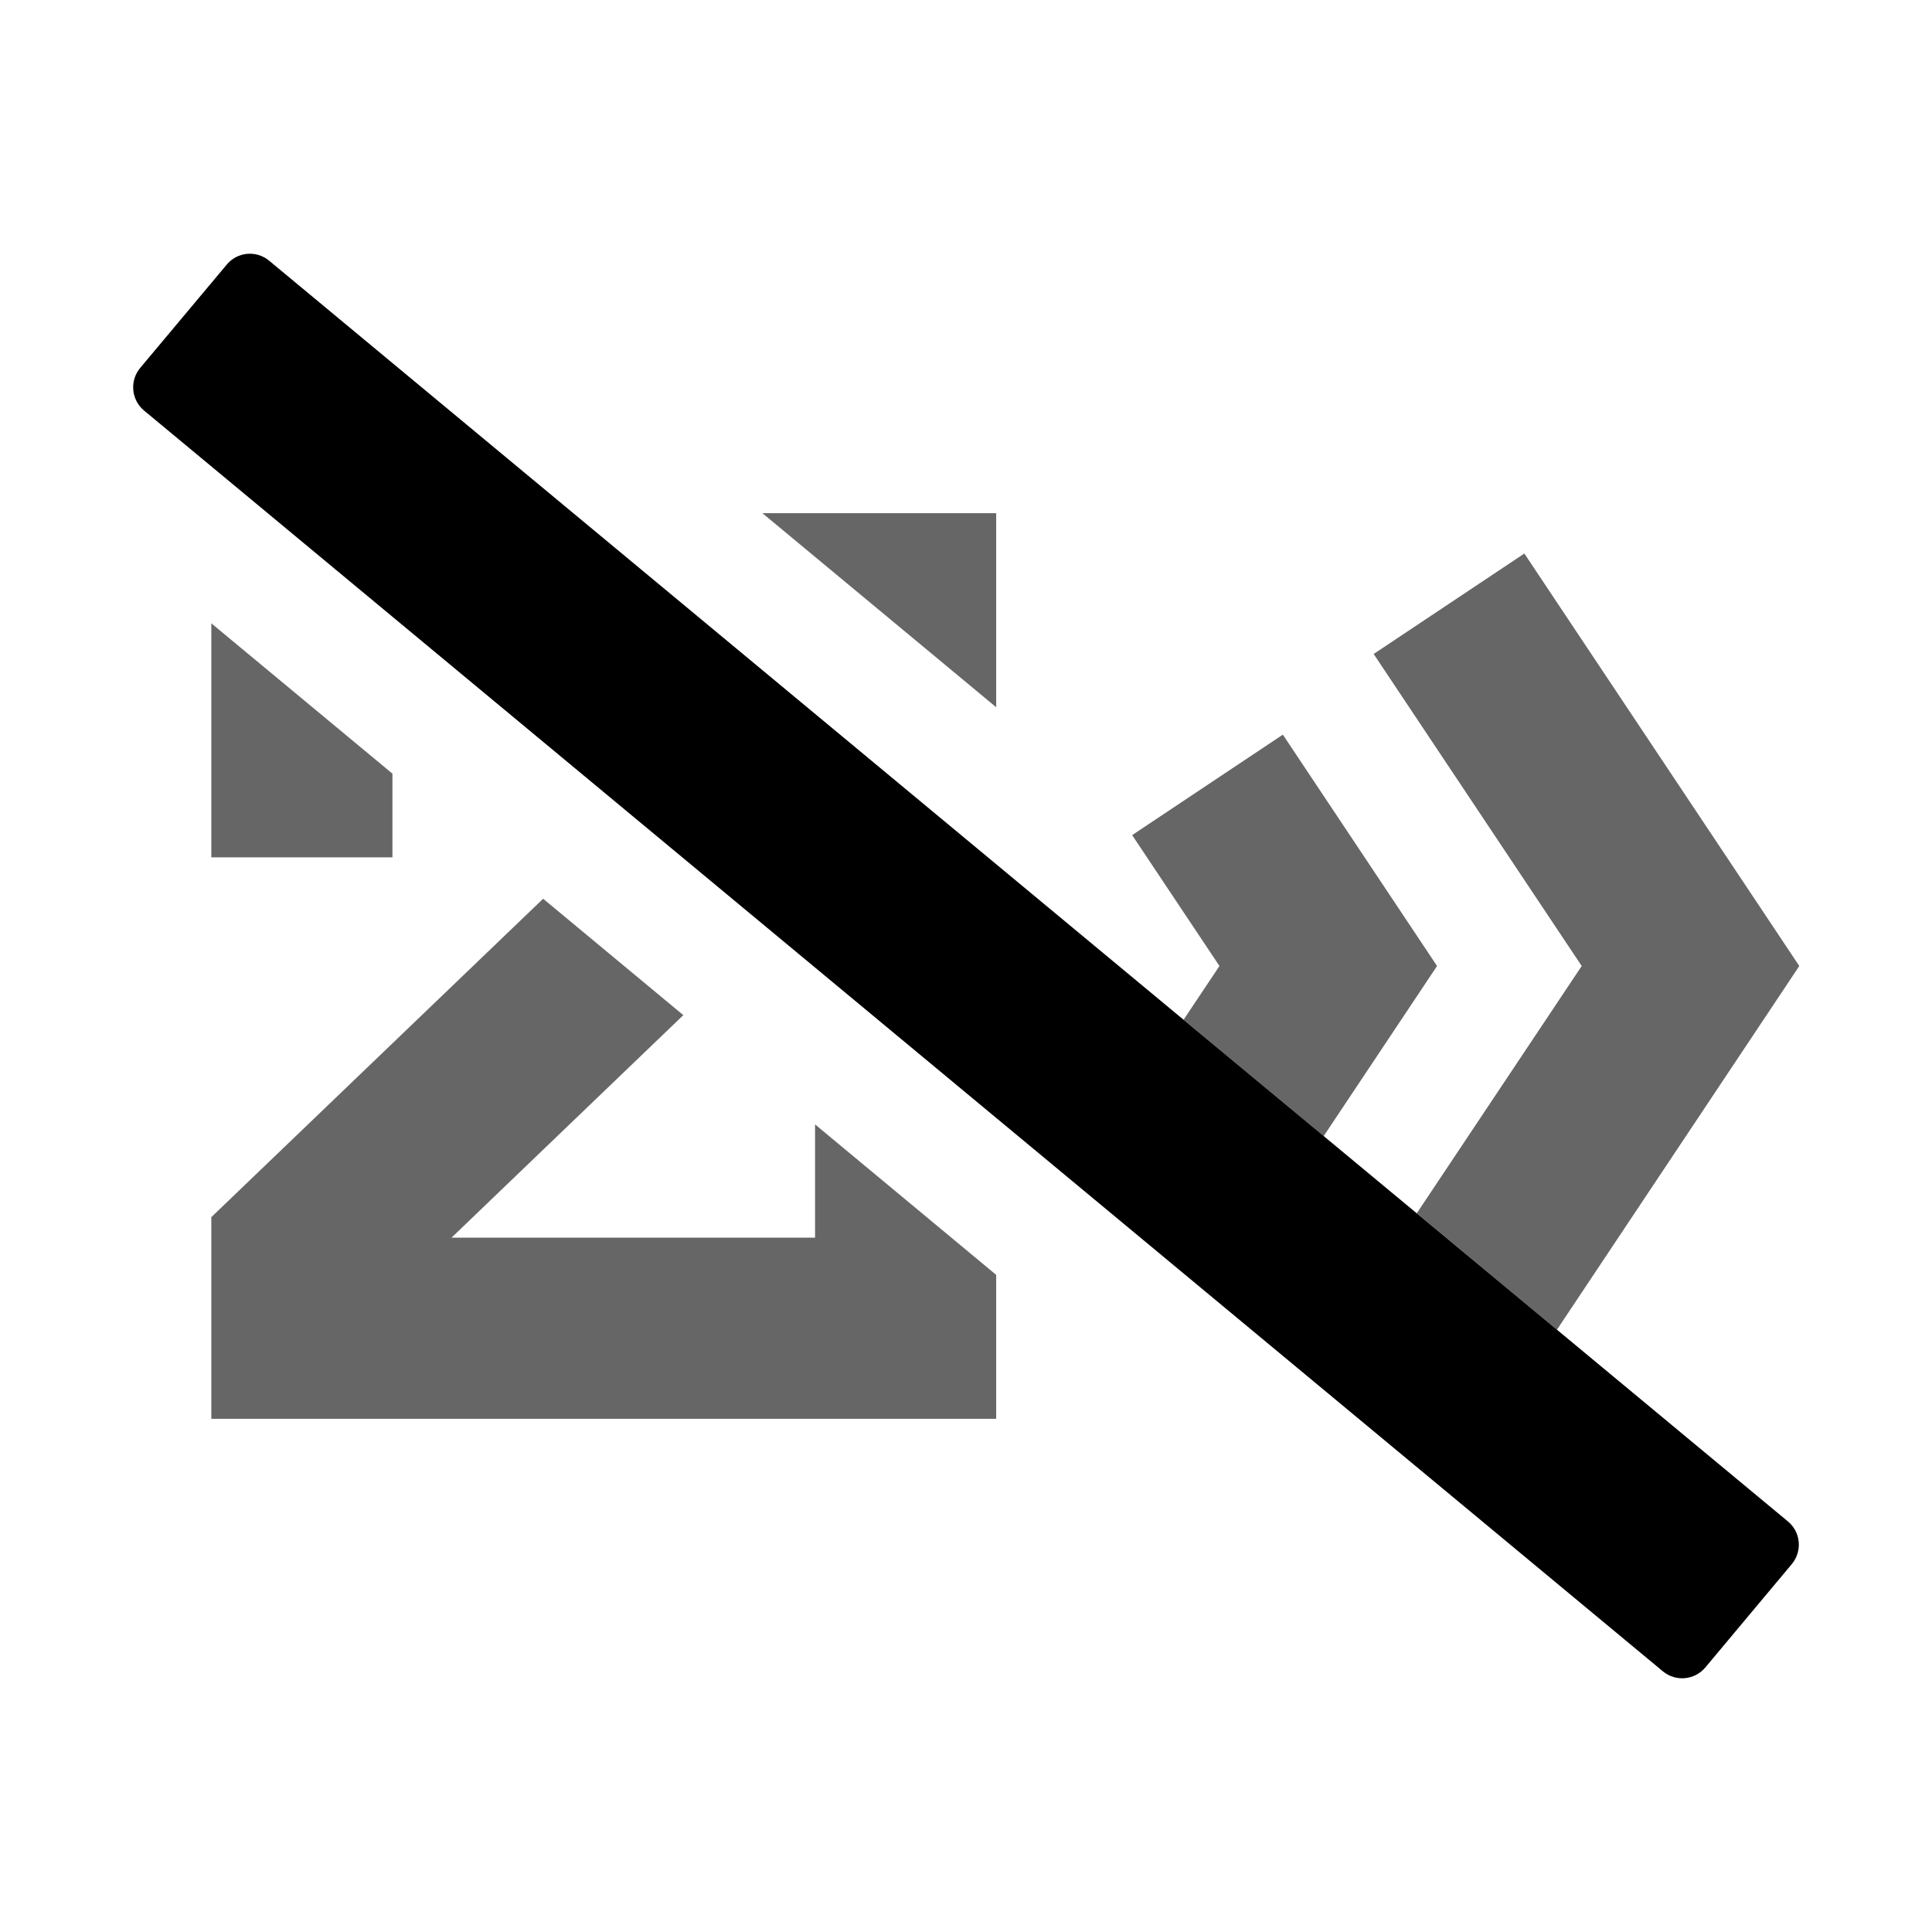
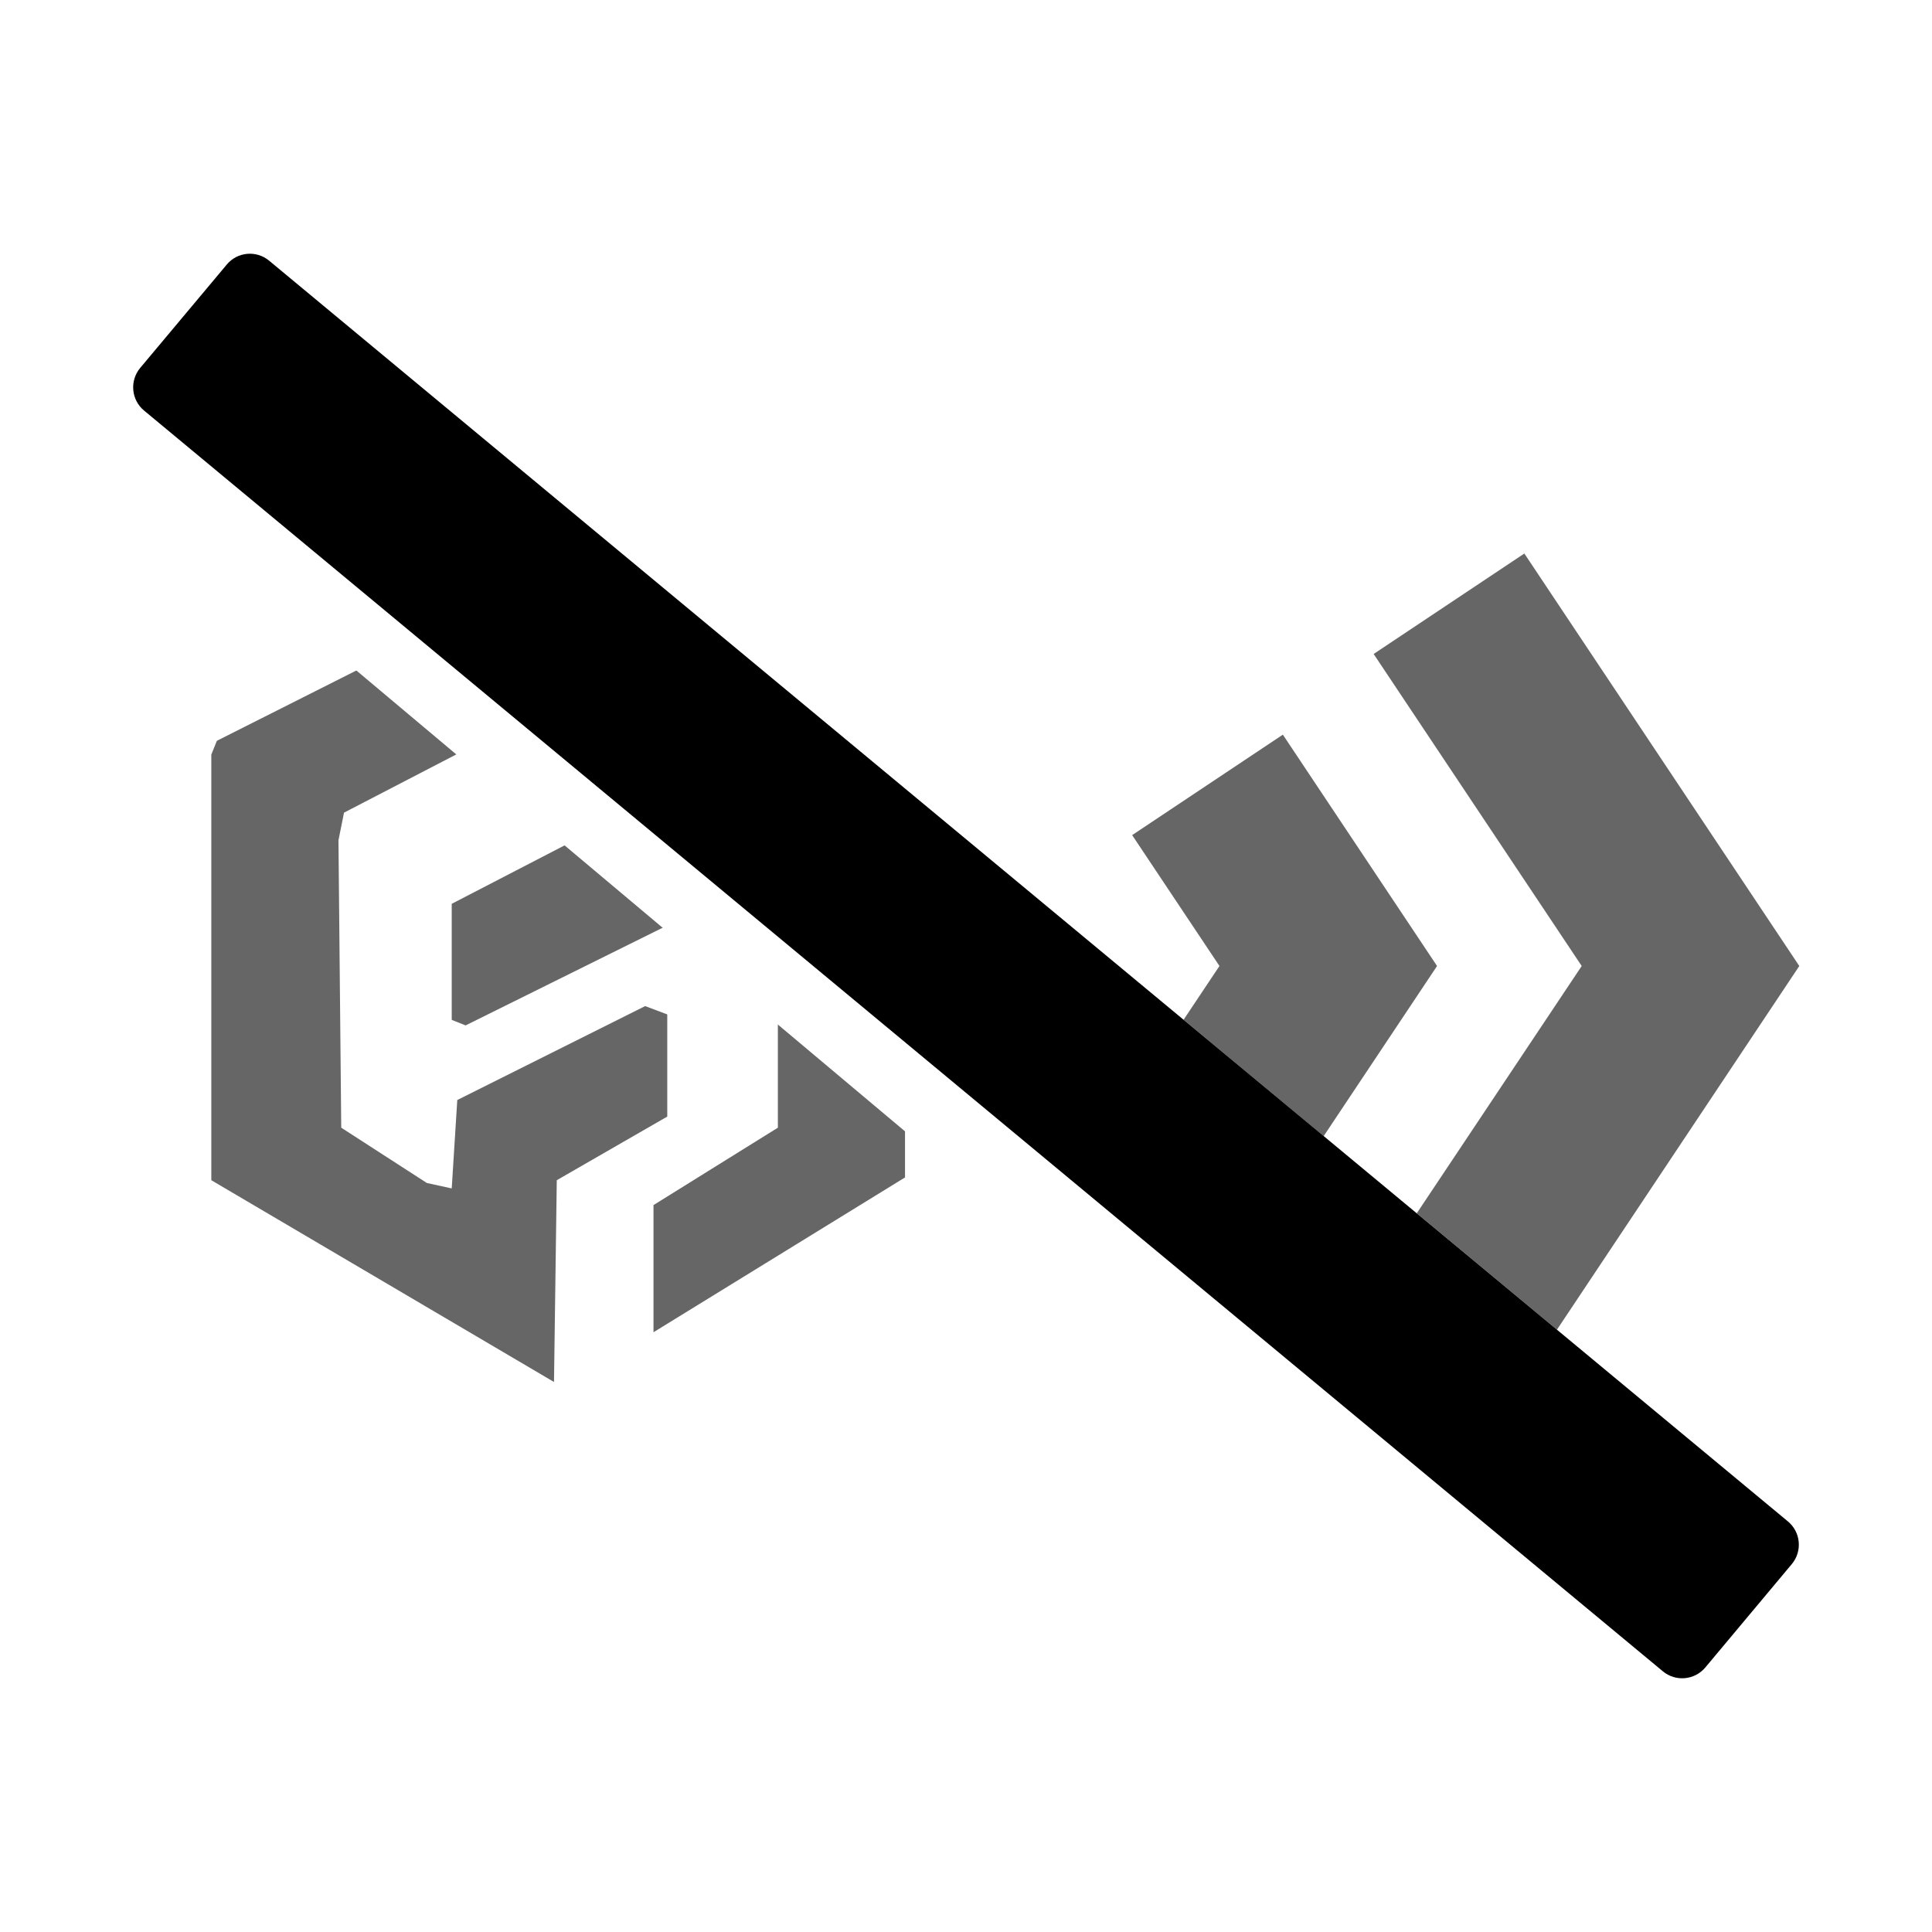
<svg xmlns="http://www.w3.org/2000/svg" width="16" height="16" viewBox="0 0 16 16" fill="none">
-   <path opacity="0.6" fill-rule="evenodd" clip-rule="evenodd" d="M6.75 9.312L8.25 10.558V11.75H1.75V10.08L4.498 7.443L5.659 8.407L3.739 10.25H6.75V9.312ZM8.25 5.857V4.25H6.314L8.25 5.857ZM1.75 5.162V7.1H3.25V6.407L1.75 5.162Z" fill="black" />
+   <path opacity="0.6" d="M7.129 5.814 L6.968 5.814 L3.741 7.485 L3.741 8.446 L3.856 8.492 L6.442 7.21 L6.442 9.339 L5.412 9.98 L5.412 11.033 L7.495 9.751 L7.495 7.119 L8.181 6.638 L8.25 6.455 Z M4.931 4.555 L1.796 6.135 L1.75 6.249 L1.75 9.774 L4.588 11.445 L4.611 9.774 L5.526 9.247 L5.526 8.401 L5.343 8.332 L3.787 9.11 L3.741 9.842 L3.535 9.797 L2.826 9.339 L2.803 6.959 L2.849 6.73 L5.938 5.128 Z" fill="black" fill-rule="evenodd" clip-path="url(#mark-clip)" />
  <path opacity="0.6" fill-rule="evenodd" clip-rule="evenodd" d="M10.962 9.409L11.901 8L10.624 6.084L9.376 6.916L10.099 8L9.802 8.445L10.962 9.409Z" fill="black" />
  <path opacity="0.6" fill-rule="evenodd" clip-rule="evenodd" d="M12.894 11.012L14.901 8L12.624 4.584L11.376 5.416L13.099 8L11.733 10.048L12.894 11.012Z" fill="black" />
  <path fill-rule="evenodd" clip-rule="evenodd" d="M14.123 13.809C14.034 13.915 13.877 13.929 13.771 13.841L1.193 3.4C1.087 3.312 1.072 3.154 1.161 3.047L1.878 2.191C1.966 2.085 2.123 2.071 2.229 2.159L14.807 12.6C14.913 12.688 14.928 12.846 14.839 12.953L14.123 13.809Z" fill="black" />
+   <defs>
+     <clipPath id="mark-clip">
+       <path d="M0 0H16V16H0Z M-0.434 2.709L1.434 0.491L16.434 13.091L14.566 15.309Z" clip-rule="evenodd" />
+     </clipPath>
+   </defs>
</svg>
